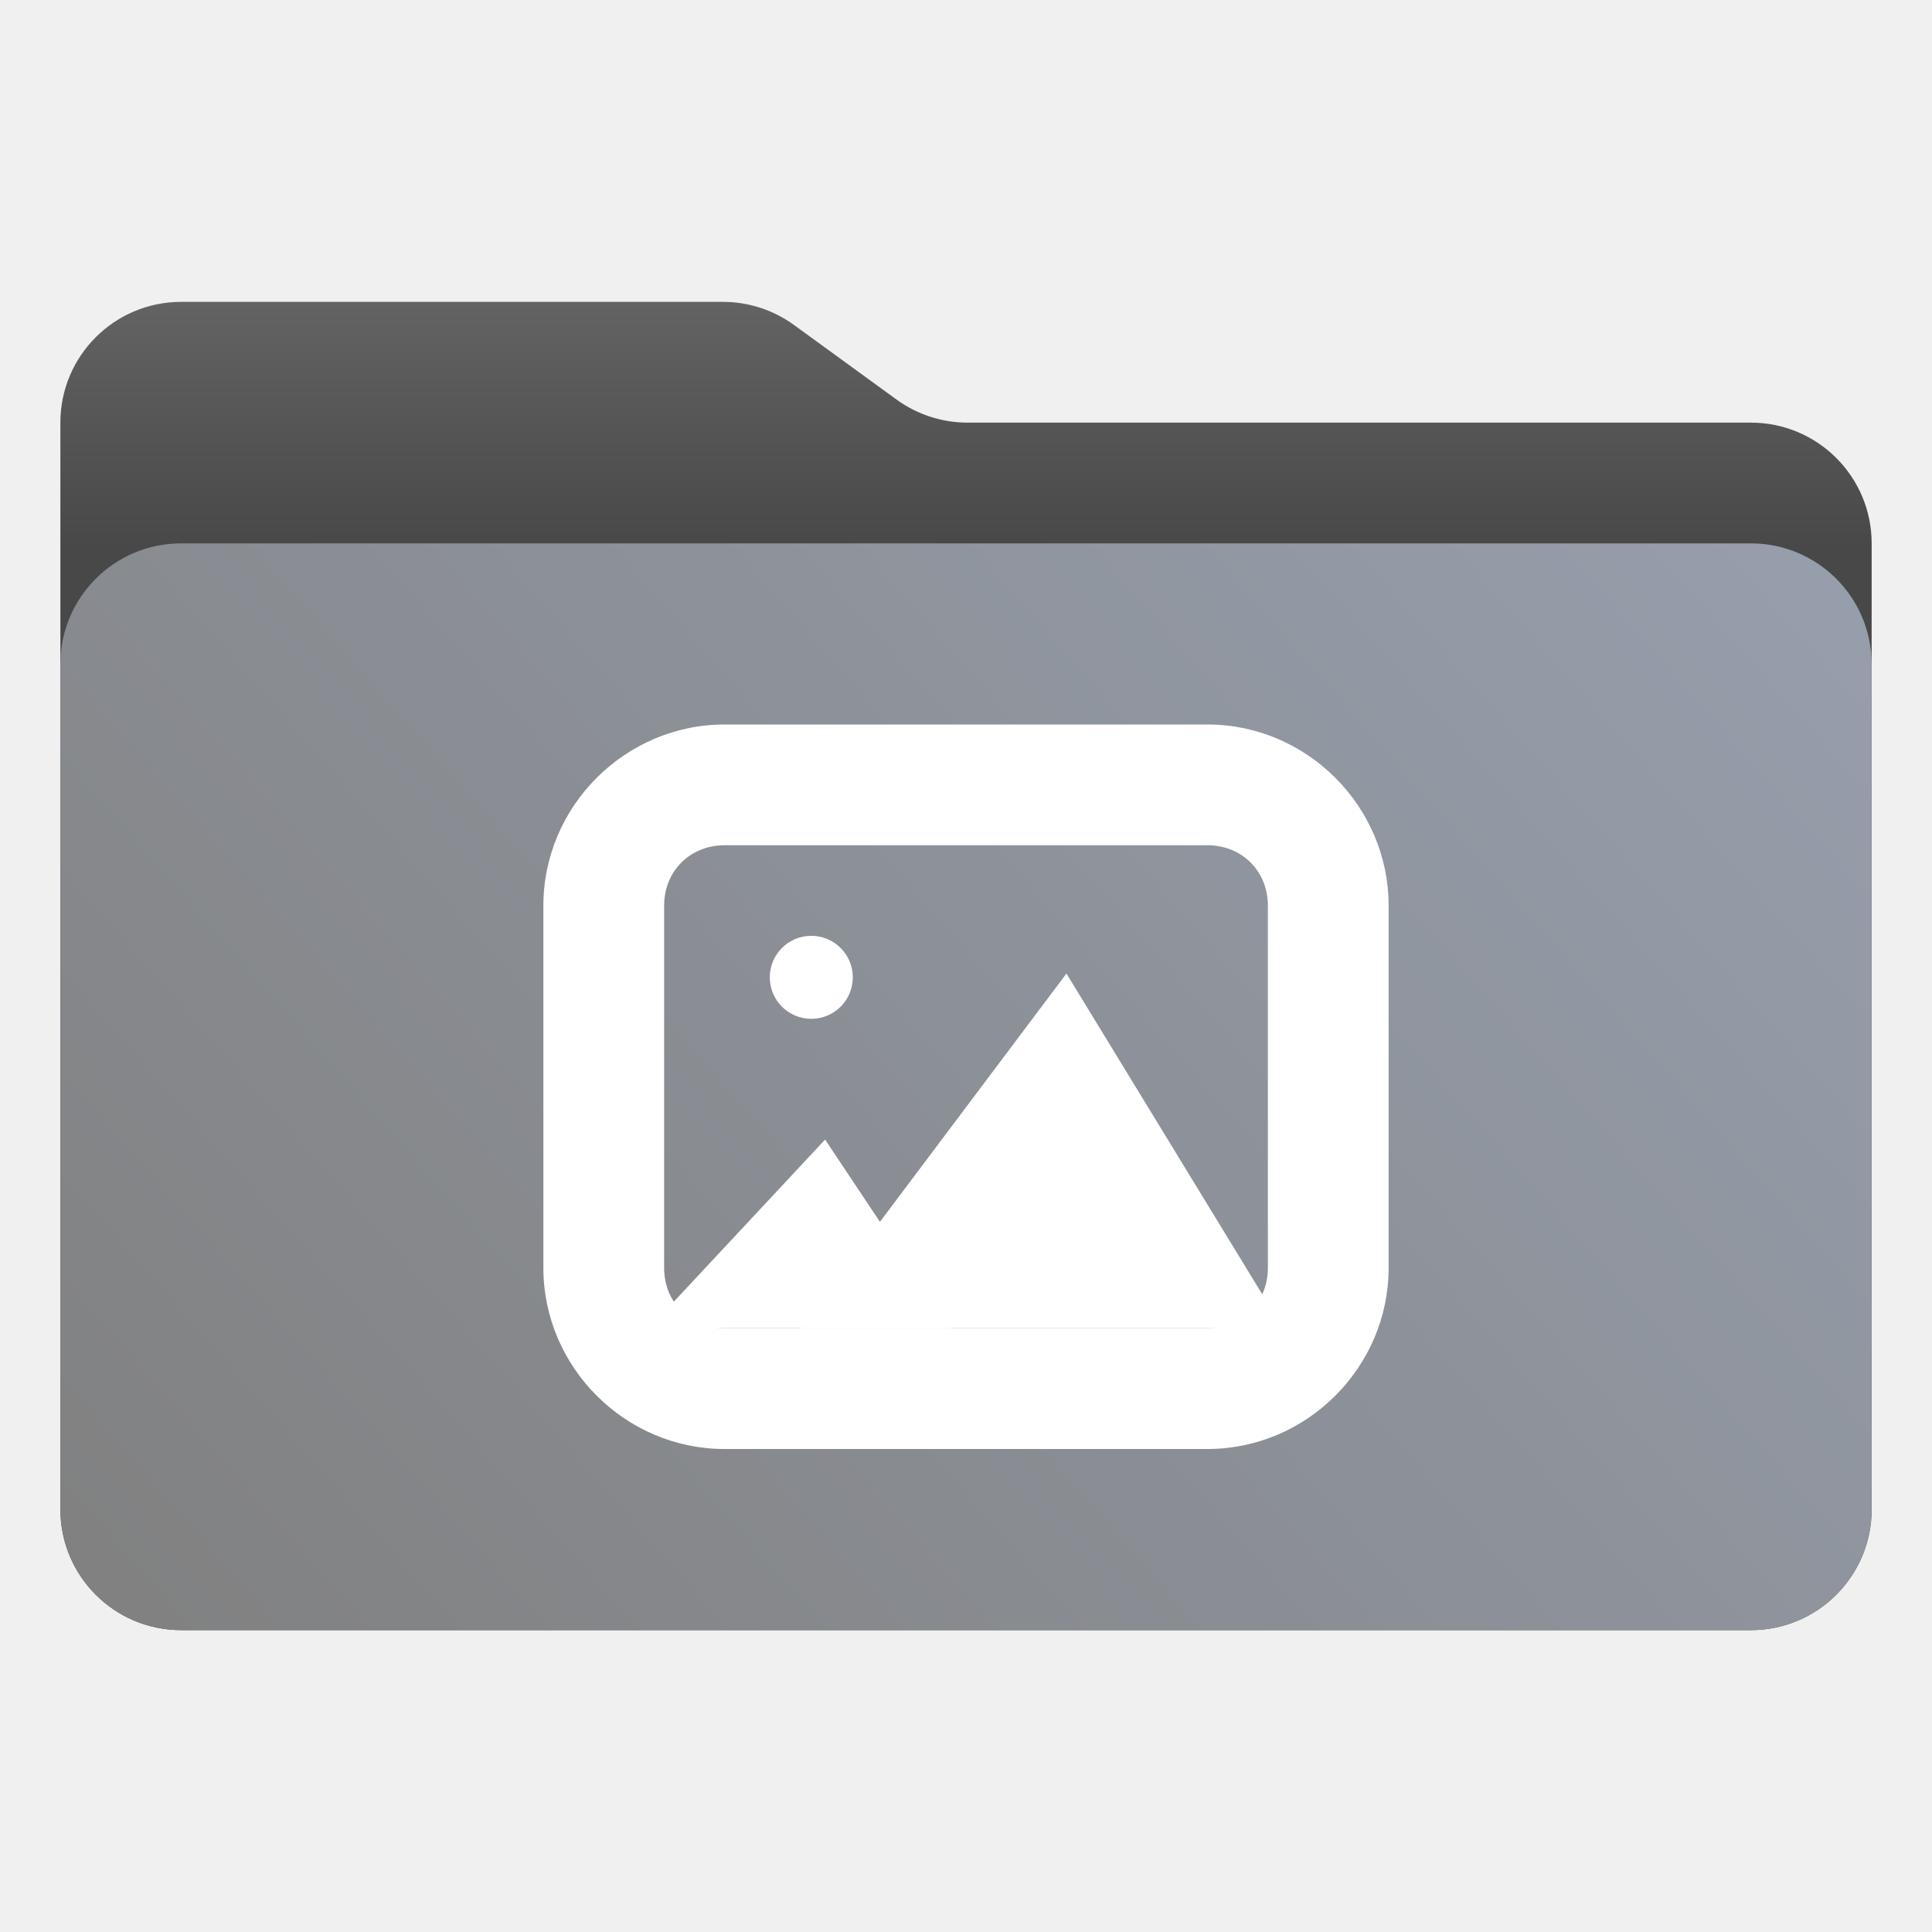
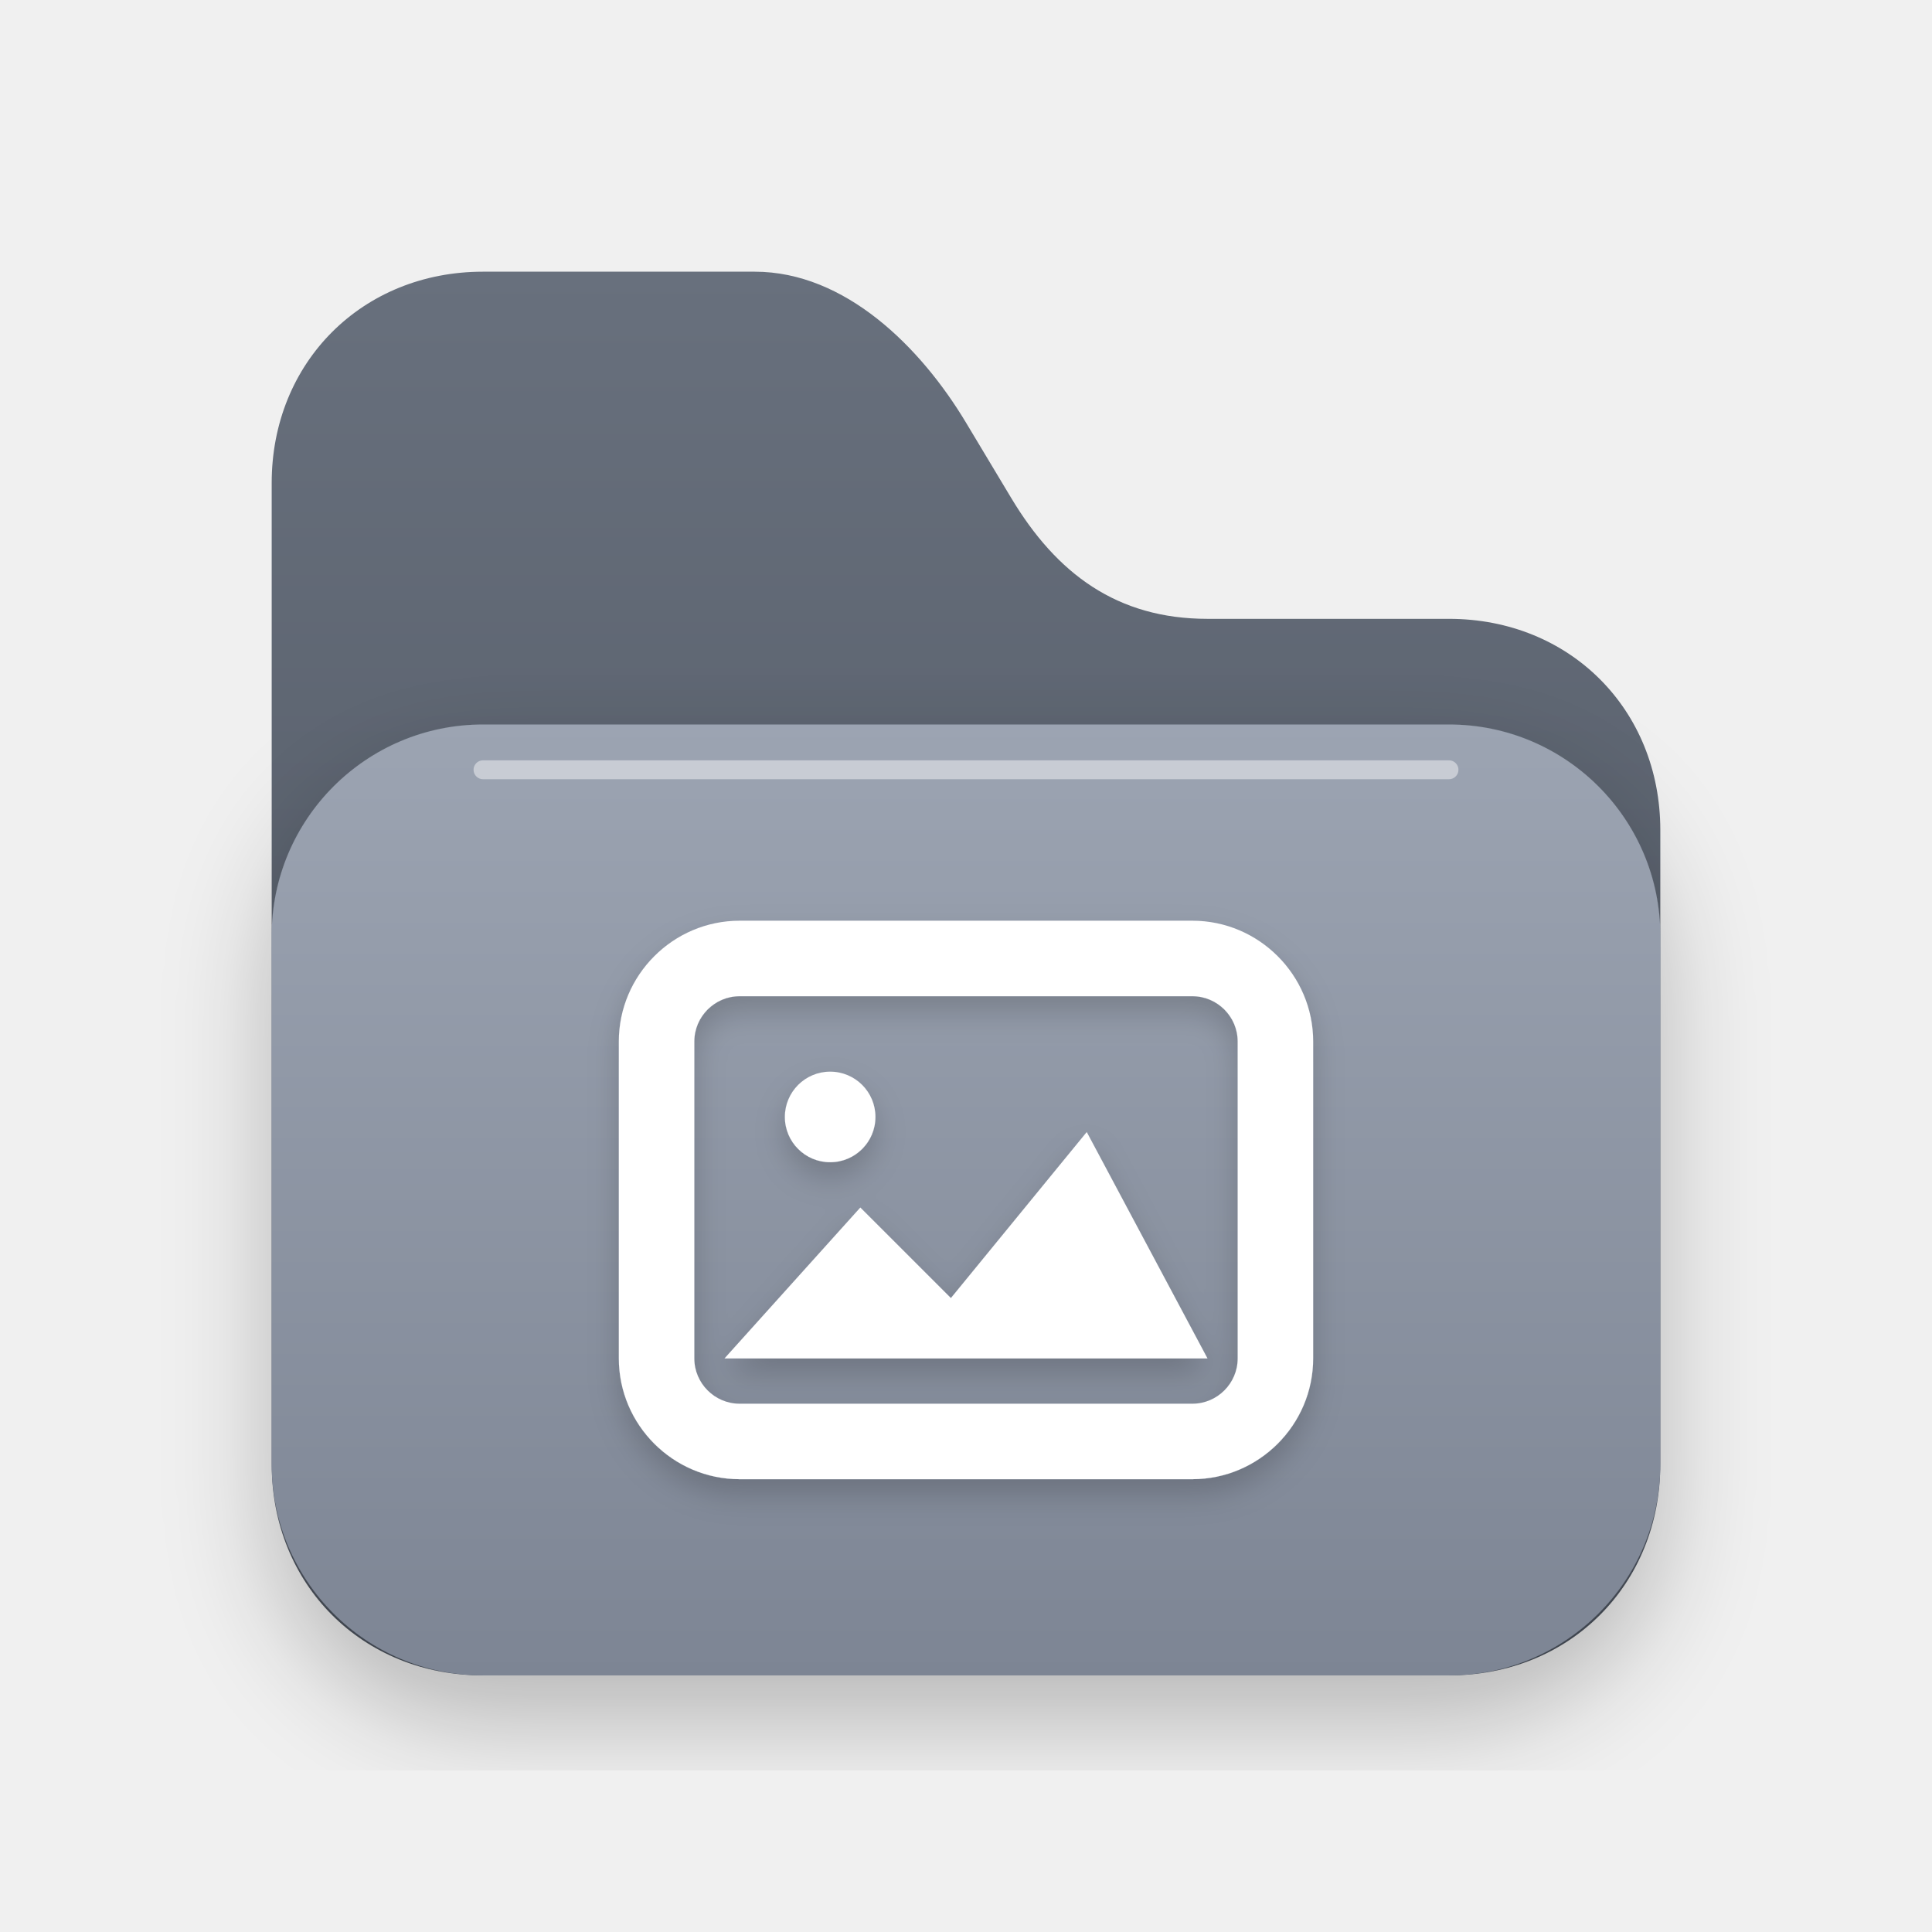
- <svg xmlns="http://www.w3.org/2000/svg" width="256" height="256" fill="none" version="1.1" viewBox="0 0 256 256">
-   <path d="m8 56c0-8.837 7.163-16 16-16h71.797c3.381 0 6.676 1.071 9.411 3.06l13.584 9.88c2.735 1.989 6.029 3.06 9.411 3.06h103.8c8.837 0 16 7.163 16 16v128c0 8.837-7.163 16-16 16h-208c-8.837 0-16-7.163-16-16z" fill="url(#paint0_linear_2053_149)" />
-   <path d="m8 88c0-8.837 7.163-16 16-16h208c8.837 0 16 7.163 16 16v112c0 8.837-7.163 16-16 16h-208c-8.837 0-16-7.163-16-16z" fill="url(#paint1_linear_2054_665)" />
-   <g fill="#fff">
-     <path d="m96 96c-13.16 0-24 10.84-24 24v48c0 13.16 10.84 24 24 24h64c13.16 0 24-10.84 24-24v-48c0-13.16-10.84-24-24-24h-64zm0 16h64c4.568 0 8 3.432 8 8v48c0 4.568-3.432 8-8 8h-64c-4.568 0-8-3.432-8-8v-48c0-4.568 3.432-8 8-8z" />
-     <circle cx="107.5" cy="129.5" r="5.5" />
-     <path d="m109.33 151 16.667 25h-40l23.333-25z" />
-     <path d="m141.31 129 28.692 47h-64l35.308-47z" />
+ <svg xmlns="http://www.w3.org/2000/svg" viewBox="0 0 256 256" width="256" height="256">
+   <defs>
+     <linearGradient id="back-folder" x1="0%" y1="0%" x2="0%" y2="100%">
+       <stop offset="0%" stop-color="#68707d" />
+       <stop offset="100%" stop-color="#4b525d" />
+     </linearGradient>
+     <linearGradient id="front-folder" x1="0%" y1="0%" x2="0%" y2="100%">
+       <stop offset="0%" stop-color="#9ca4b2" />
+       <stop offset="100%" stop-color="#7d8594" />
+     </linearGradient>
+     <filter id="shadow" x="-10%" y="-10%" width="120%" height="120%">
+       <feDropShadow dx="0" dy="6" stdDeviation="7" flood-opacity="0.24" />
+     </filter>
+     <filter id="glyph-shadow" x="-20%" y="-20%" width="140%" height="140%">
+       <feDropShadow dx="0" dy="2" stdDeviation="2" flood-opacity="0.18" />
+     </filter>
+   </defs>
+   <path d="M 36 64 C 36 48 48 36 64 36 L 100 36 C 112 36 122 46 128 56 L 134 66 C 140 76 148 82 160 82 L 192 82 C 208 82 220 94 220 110 L 220 194 C 220 210 208 222 192 222 L 64 222 C 48 222 36 210 36 194 Z" fill="url(#back-folder)" />
+   <rect x="36" y="96" width="184" height="126" rx="28" ry="28" fill="url(#front-folder)" filter="url(#shadow)" />
+   <path d="M 64 102 L 192 102" stroke="#ffffff" stroke-width="2.5" stroke-linecap="round" opacity="0.45" />
+   <g filter="url(#glyph-shadow)" fill="#ffffff">
+     <path fill-rule="evenodd" clip-rule="evenodd" d="M 98 122 C 89.2 122 82 129.2 82 138 V 180 C 82 188.8 89.2 196 98 196 H 158 C 166.8 196 174 188.8 174 180 V 138 C 174 129.2 166.8 122 158 122 H 98 Z M 98 132 H 158 C 161.3 132 164 134.7 164 138 V 180 C 164 183.3 161.3 186 158 186 H 98 C 94.7 186 92 183.3 92 180 V 138 C 92 134.7 94.7 132 98 132 Z" />
+     <circle cx="110" cy="148" r="6" />
+     <path d="M 96 180 L 114 160 L 126 172 L 144 150 L 160 180 Z" />
  </g>
-   <defs>
-     <linearGradient id="paint1_linear_2054_665" x1="248" x2="40.837" y1="72" y2="253.48" gradientUnits="userSpaceOnUse">
-       <stop stop-color="#979FAD" offset="0" />
-       <stop stop-color="#808080" offset="1" />
-     </linearGradient>
-     <linearGradient id="paint0_linear_2053_149" x1="121" x2="121" y1="72.5" y2="40" gradientUnits="userSpaceOnUse">
-       <stop stop-color="#484848" offset="0" />
-       <stop stop-color="#636363" offset="1" />
-     </linearGradient>
-   </defs>
</svg>
